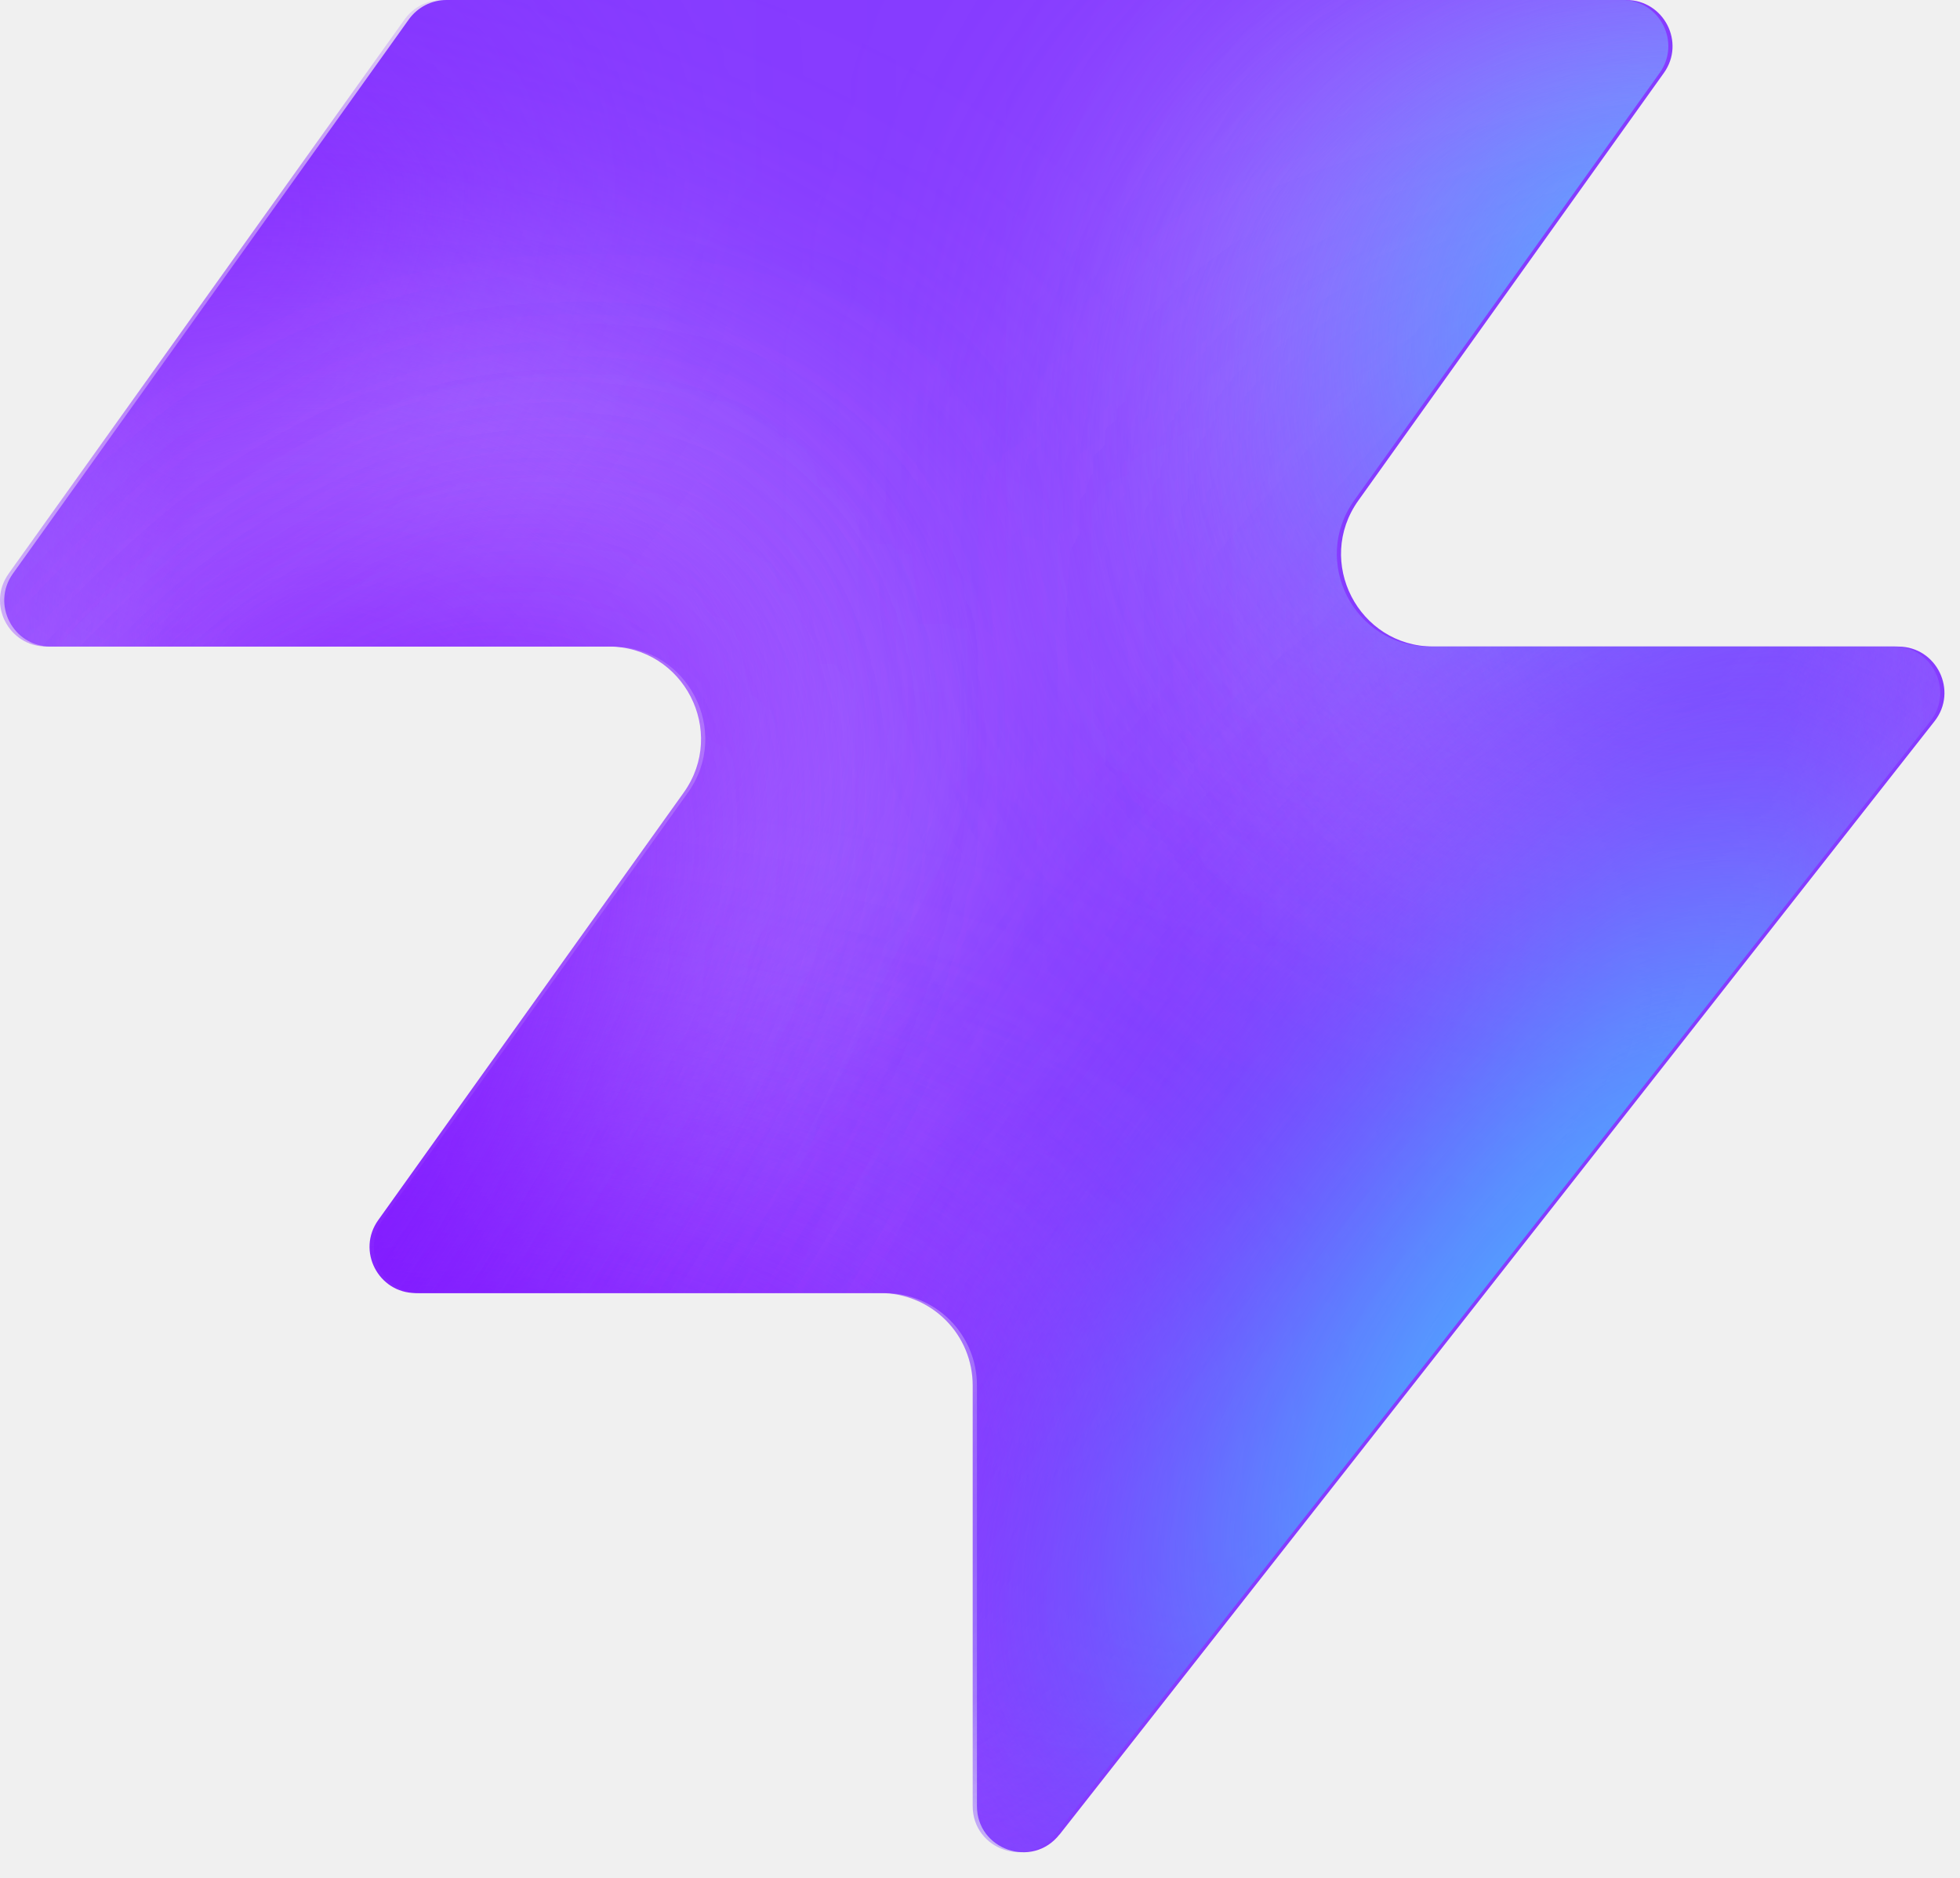
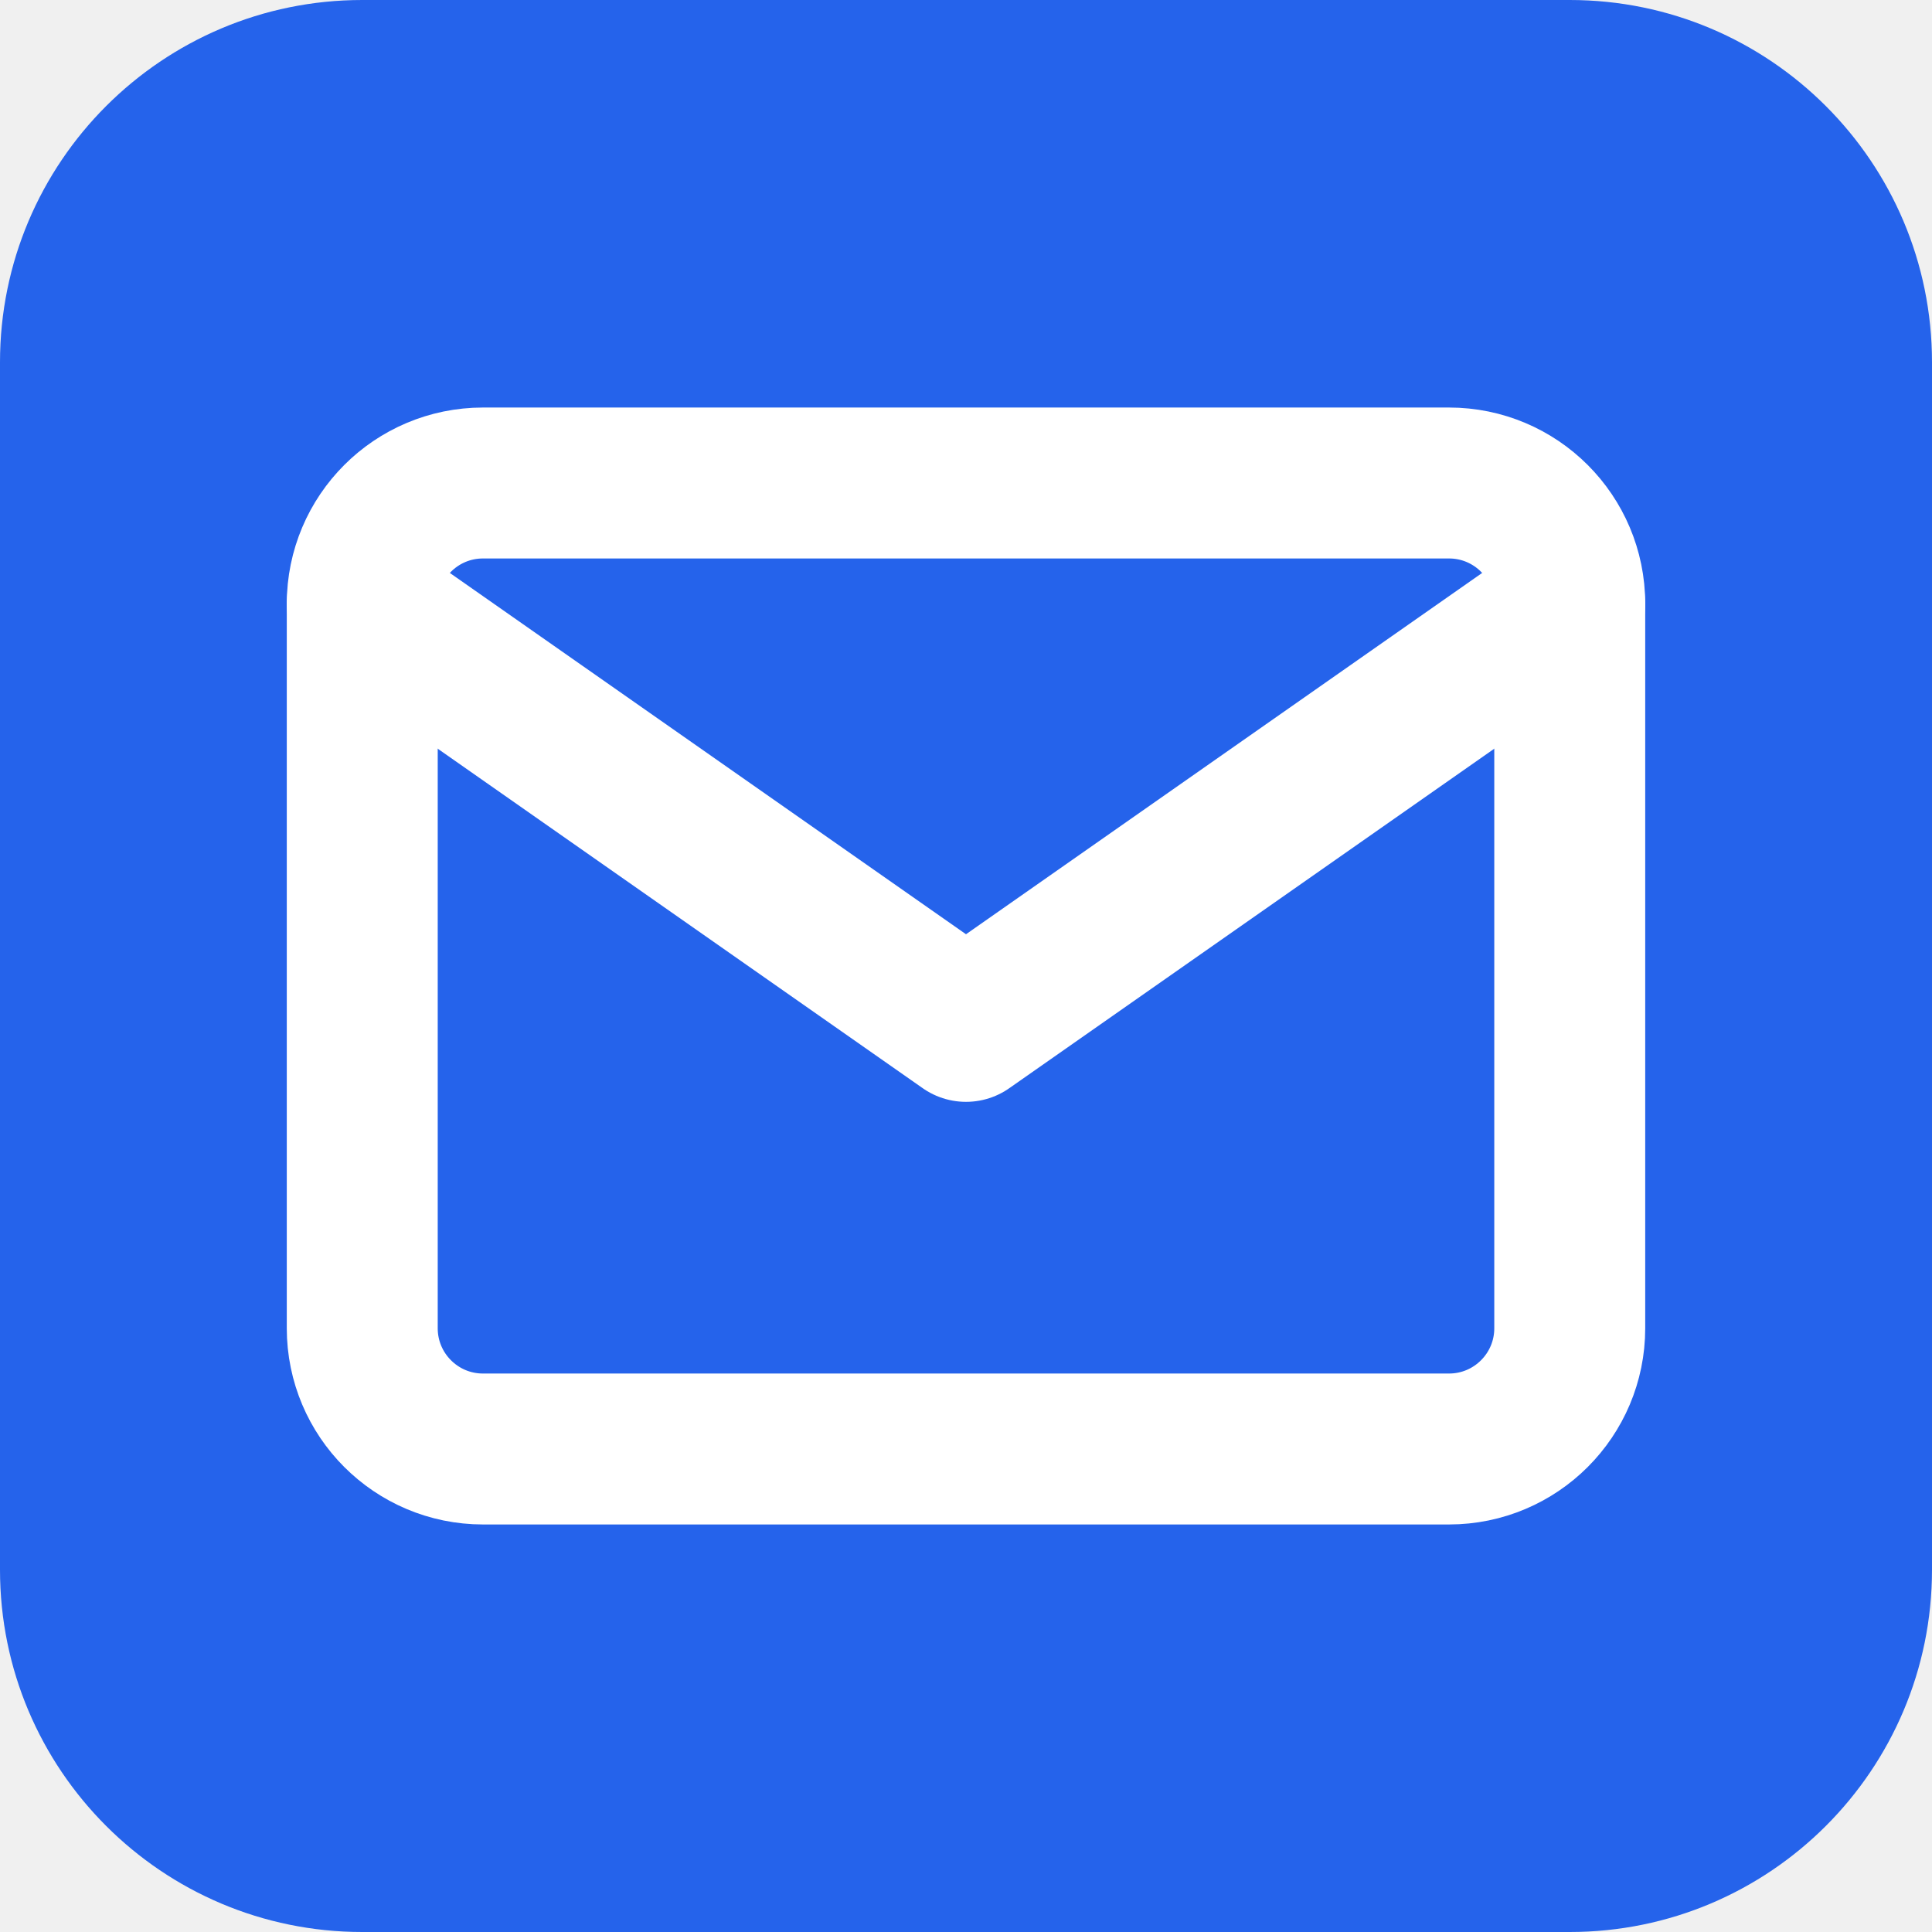
- <svg xmlns="http://www.w3.org/2000/svg" width="48" height="46" fill="none" viewBox="0 0 48 46">
-   <path fill="#863bff" d="M25.946 44.938c-.664.845-2.021.375-2.021-.698V33.937a2.26 2.26 0 0 0-2.262-2.262H10.287c-.92 0-1.456-1.04-.92-1.788l7.48-10.471c1.07-1.497 0-3.578-1.842-3.578H1.237c-.92 0-1.456-1.04-.92-1.788L10.013.474c.214-.297.556-.474.92-.474h28.894c.92 0 1.456 1.04.92 1.788l-7.48 10.471c-1.07 1.498 0 3.579 1.842 3.579h11.377c.943 0 1.473 1.088.89 1.83L25.947 44.94z" style="fill:#863bff;fill:color(display-p3 .525 .23 1);fill-opacity:1" />
-   <mask id="a" width="48" height="46" x="0" y="0" maskUnits="userSpaceOnUse" style="mask-type:alpha">
-     <path fill="#000" d="M25.842 44.938c-.664.844-2.021.375-2.021-.698V33.937a2.26 2.26 0 0 0-2.262-2.262H10.183c-.92 0-1.456-1.04-.92-1.788l7.48-10.471c1.07-1.498 0-3.579-1.842-3.579H1.133c-.92 0-1.456-1.04-.92-1.787L9.91.473c.214-.297.556-.474.92-.474h28.894c.92 0 1.456 1.04.92 1.788l-7.48 10.471c-1.07 1.498 0 3.578 1.842 3.578h11.377c.943 0 1.473 1.088.89 1.832L25.843 44.94z" style="fill:#000;fill-opacity:1" />
-   </mask>
-   <g mask="url(#a)">
-     <g filter="url(#b)">
-       <ellipse cx="5.508" cy="14.704" fill="#ede6ff" rx="5.508" ry="14.704" style="fill:#ede6ff;fill:color(display-p3 .927 .903 1);fill-opacity:1" transform="matrix(.00324 1 1 -.00324 -4.47 31.516)" />
-     </g>
-     <g filter="url(#c)">
-       <ellipse cx="10.399" cy="29.851" fill="#ede6ff" rx="10.399" ry="29.851" style="fill:#ede6ff;fill:color(display-p3 .927 .903 1);fill-opacity:1" transform="matrix(.00324 1 1 -.00324 -39.328 7.883)" />
-     </g>
-     <g filter="url(#d)">
-       <ellipse cx="5.508" cy="30.487" fill="#7e14ff" rx="5.508" ry="30.487" style="fill:#7e14ff;fill:color(display-p3 .492 .077 1);fill-opacity:1" transform="rotate(89.814 -25.913 -14.639)scale(1 -1)" />
-     </g>
-     <g filter="url(#e)">
-       <ellipse cx="5.508" cy="30.599" fill="#7e14ff" rx="5.508" ry="30.599" style="fill:#7e14ff;fill:color(display-p3 .492 .077 1);fill-opacity:1" transform="rotate(89.814 -32.644 -3.334)scale(1 -1)" />
-     </g>
-     <g filter="url(#f)">
-       <ellipse cx="5.508" cy="30.599" fill="#7e14ff" rx="5.508" ry="30.599" style="fill:#7e14ff;fill:color(display-p3 .492 .077 1);fill-opacity:1" transform="matrix(.00324 1 1 -.00324 -34.34 30.47)" />
-     </g>
-     <g filter="url(#g)">
-       <ellipse cx="14.072" cy="22.078" fill="#ede6ff" rx="14.072" ry="22.078" style="fill:#ede6ff;fill:color(display-p3 .927 .903 1);fill-opacity:1" transform="rotate(93.35 24.506 48.493)scale(-1 1)" />
-     </g>
-     <g filter="url(#h)">
-       <ellipse cx="3.47" cy="21.501" fill="#7e14ff" rx="3.47" ry="21.501" style="fill:#7e14ff;fill:color(display-p3 .492 .077 1);fill-opacity:1" transform="rotate(89.009 28.708 47.59)scale(-1 1)" />
-     </g>
-     <g filter="url(#i)">
-       <ellipse cx="3.47" cy="21.501" fill="#7e14ff" rx="3.47" ry="21.501" style="fill:#7e14ff;fill:color(display-p3 .492 .077 1);fill-opacity:1" transform="rotate(89.009 28.708 47.59)scale(-1 1)" />
-     </g>
-     <g filter="url(#j)">
-       <ellipse cx=".387" cy="8.972" fill="#7e14ff" rx="4.407" ry="29.108" style="fill:#7e14ff;fill:color(display-p3 .492 .077 1);fill-opacity:1" transform="rotate(39.51 .387 8.972)" />
-     </g>
-     <g filter="url(#k)">
-       <ellipse cx="47.523" cy="-6.092" fill="#7e14ff" rx="4.407" ry="29.108" style="fill:#7e14ff;fill:color(display-p3 .492 .077 1);fill-opacity:1" transform="rotate(37.892 47.523 -6.092)" />
-     </g>
-     <g filter="url(#l)">
-       <ellipse cx="41.412" cy="6.333" fill="#47bfff" rx="5.971" ry="9.665" style="fill:#47bfff;fill:color(display-p3 .28 .748 1);fill-opacity:1" transform="rotate(37.892 41.412 6.333)" />
-     </g>
-     <g filter="url(#m)">
-       <ellipse cx="-1.879" cy="38.332" fill="#7e14ff" rx="4.407" ry="29.108" style="fill:#7e14ff;fill:color(display-p3 .492 .077 1);fill-opacity:1" transform="rotate(37.892 -1.88 38.332)" />
-     </g>
-     <g filter="url(#n)">
-       <ellipse cx="-1.879" cy="38.332" fill="#7e14ff" rx="4.407" ry="29.108" style="fill:#7e14ff;fill:color(display-p3 .492 .077 1);fill-opacity:1" transform="rotate(37.892 -1.88 38.332)" />
-     </g>
-     <g filter="url(#o)">
-       <ellipse cx="35.651" cy="29.907" fill="#7e14ff" rx="4.407" ry="29.108" style="fill:#7e14ff;fill:color(display-p3 .492 .077 1);fill-opacity:1" transform="rotate(37.892 35.651 29.907)" />
-     </g>
-     <g filter="url(#p)">
-       <ellipse cx="38.418" cy="32.4" fill="#47bfff" rx="5.971" ry="15.297" style="fill:#47bfff;fill:color(display-p3 .28 .748 1);fill-opacity:1" transform="rotate(37.892 38.418 32.4)" />
-     </g>
-   </g>
-   <defs>
-     <filter id="b" width="60.045" height="41.654" x="-19.77" y="16.149" color-interpolation-filters="sRGB" filterUnits="userSpaceOnUse">
-       <feFlood flood-opacity="0" result="BackgroundImageFix" />
-       <feBlend in="SourceGraphic" in2="BackgroundImageFix" result="shape" />
-       <feGaussianBlur result="effect1_foregroundBlur_2002_17158" stdDeviation="7.659" />
-     </filter>
-     <filter id="c" width="90.34" height="51.437" x="-54.613" y="-7.533" color-interpolation-filters="sRGB" filterUnits="userSpaceOnUse">
-       <feFlood flood-opacity="0" result="BackgroundImageFix" />
-       <feBlend in="SourceGraphic" in2="BackgroundImageFix" result="shape" />
-       <feGaussianBlur result="effect1_foregroundBlur_2002_17158" stdDeviation="7.659" />
-     </filter>
-     <filter id="d" width="79.355" height="29.4" x="-49.64" y="2.03" color-interpolation-filters="sRGB" filterUnits="userSpaceOnUse">
-       <feFlood flood-opacity="0" result="BackgroundImageFix" />
-       <feBlend in="SourceGraphic" in2="BackgroundImageFix" result="shape" />
-       <feGaussianBlur result="effect1_foregroundBlur_2002_17158" stdDeviation="4.596" />
-     </filter>
-     <filter id="e" width="79.579" height="29.4" x="-45.045" y="20.029" color-interpolation-filters="sRGB" filterUnits="userSpaceOnUse">
-       <feFlood flood-opacity="0" result="BackgroundImageFix" />
-       <feBlend in="SourceGraphic" in2="BackgroundImageFix" result="shape" />
-       <feGaussianBlur result="effect1_foregroundBlur_2002_17158" stdDeviation="4.596" />
-     </filter>
-     <filter id="f" width="79.579" height="29.4" x="-43.513" y="21.178" color-interpolation-filters="sRGB" filterUnits="userSpaceOnUse">
-       <feFlood flood-opacity="0" result="BackgroundImageFix" />
-       <feBlend in="SourceGraphic" in2="BackgroundImageFix" result="shape" />
-       <feGaussianBlur result="effect1_foregroundBlur_2002_17158" stdDeviation="4.596" />
-     </filter>
-     <filter id="g" width="74.749" height="58.852" x="15.756" y="-17.901" color-interpolation-filters="sRGB" filterUnits="userSpaceOnUse">
-       <feFlood flood-opacity="0" result="BackgroundImageFix" />
-       <feBlend in="SourceGraphic" in2="BackgroundImageFix" result="shape" />
-       <feGaussianBlur result="effect1_foregroundBlur_2002_17158" stdDeviation="7.659" />
-     </filter>
-     <filter id="h" width="61.377" height="25.362" x="23.548" y="2.284" color-interpolation-filters="sRGB" filterUnits="userSpaceOnUse">
-       <feFlood flood-opacity="0" result="BackgroundImageFix" />
-       <feBlend in="SourceGraphic" in2="BackgroundImageFix" result="shape" />
-       <feGaussianBlur result="effect1_foregroundBlur_2002_17158" stdDeviation="4.596" />
-     </filter>
-     <filter id="i" width="61.377" height="25.362" x="23.548" y="2.284" color-interpolation-filters="sRGB" filterUnits="userSpaceOnUse">
-       <feFlood flood-opacity="0" result="BackgroundImageFix" />
-       <feBlend in="SourceGraphic" in2="BackgroundImageFix" result="shape" />
-       <feGaussianBlur result="effect1_foregroundBlur_2002_17158" stdDeviation="4.596" />
-     </filter>
-     <filter id="j" width="56.045" height="63.649" x="-27.636" y="-22.853" color-interpolation-filters="sRGB" filterUnits="userSpaceOnUse">
-       <feFlood flood-opacity="0" result="BackgroundImageFix" />
-       <feBlend in="SourceGraphic" in2="BackgroundImageFix" result="shape" />
-       <feGaussianBlur result="effect1_foregroundBlur_2002_17158" stdDeviation="4.596" />
-     </filter>
-     <filter id="k" width="54.814" height="64.646" x="20.116" y="-38.415" color-interpolation-filters="sRGB" filterUnits="userSpaceOnUse">
-       <feFlood flood-opacity="0" result="BackgroundImageFix" />
-       <feBlend in="SourceGraphic" in2="BackgroundImageFix" result="shape" />
-       <feGaussianBlur result="effect1_foregroundBlur_2002_17158" stdDeviation="4.596" />
-     </filter>
-     <filter id="l" width="33.541" height="35.313" x="24.641" y="-11.323" color-interpolation-filters="sRGB" filterUnits="userSpaceOnUse">
-       <feFlood flood-opacity="0" result="BackgroundImageFix" />
-       <feBlend in="SourceGraphic" in2="BackgroundImageFix" result="shape" />
-       <feGaussianBlur result="effect1_foregroundBlur_2002_17158" stdDeviation="4.596" />
-     </filter>
-     <filter id="m" width="54.814" height="64.646" x="-29.286" y="6.009" color-interpolation-filters="sRGB" filterUnits="userSpaceOnUse">
-       <feFlood flood-opacity="0" result="BackgroundImageFix" />
-       <feBlend in="SourceGraphic" in2="BackgroundImageFix" result="shape" />
-       <feGaussianBlur result="effect1_foregroundBlur_2002_17158" stdDeviation="4.596" />
-     </filter>
-     <filter id="n" width="54.814" height="64.646" x="-29.286" y="6.009" color-interpolation-filters="sRGB" filterUnits="userSpaceOnUse">
-       <feFlood flood-opacity="0" result="BackgroundImageFix" />
-       <feBlend in="SourceGraphic" in2="BackgroundImageFix" result="shape" />
-       <feGaussianBlur result="effect1_foregroundBlur_2002_17158" stdDeviation="4.596" />
-     </filter>
-     <filter id="o" width="54.814" height="64.646" x="8.244" y="-2.416" color-interpolation-filters="sRGB" filterUnits="userSpaceOnUse">
-       <feFlood flood-opacity="0" result="BackgroundImageFix" />
-       <feBlend in="SourceGraphic" in2="BackgroundImageFix" result="shape" />
-       <feGaussianBlur result="effect1_foregroundBlur_2002_17158" stdDeviation="4.596" />
-     </filter>
-     <filter id="p" width="39.409" height="43.623" x="18.713" y="10.588" color-interpolation-filters="sRGB" filterUnits="userSpaceOnUse">
-       <feFlood flood-opacity="0" result="BackgroundImageFix" />
-       <feBlend in="SourceGraphic" in2="BackgroundImageFix" result="shape" />
-       <feGaussianBlur result="effect1_foregroundBlur_2002_17158" stdDeviation="4.596" />
-     </filter>
-   </defs>
+ <svg xmlns="http://www.w3.org/2000/svg" width="32" height="32" viewBox="0 0 32 32" fill="none">
+   <rect width="32" height="32" rx="6" fill="#2563eb" />
+   <path d="M6 10l10 7 10-7" stroke="white" stroke-width="2.5" stroke-linecap="round" stroke-linejoin="round" />
+   <rect x="6" y="8" width="20" height="16" rx="2" stroke="white" stroke-width="2.5" />
</svg>
